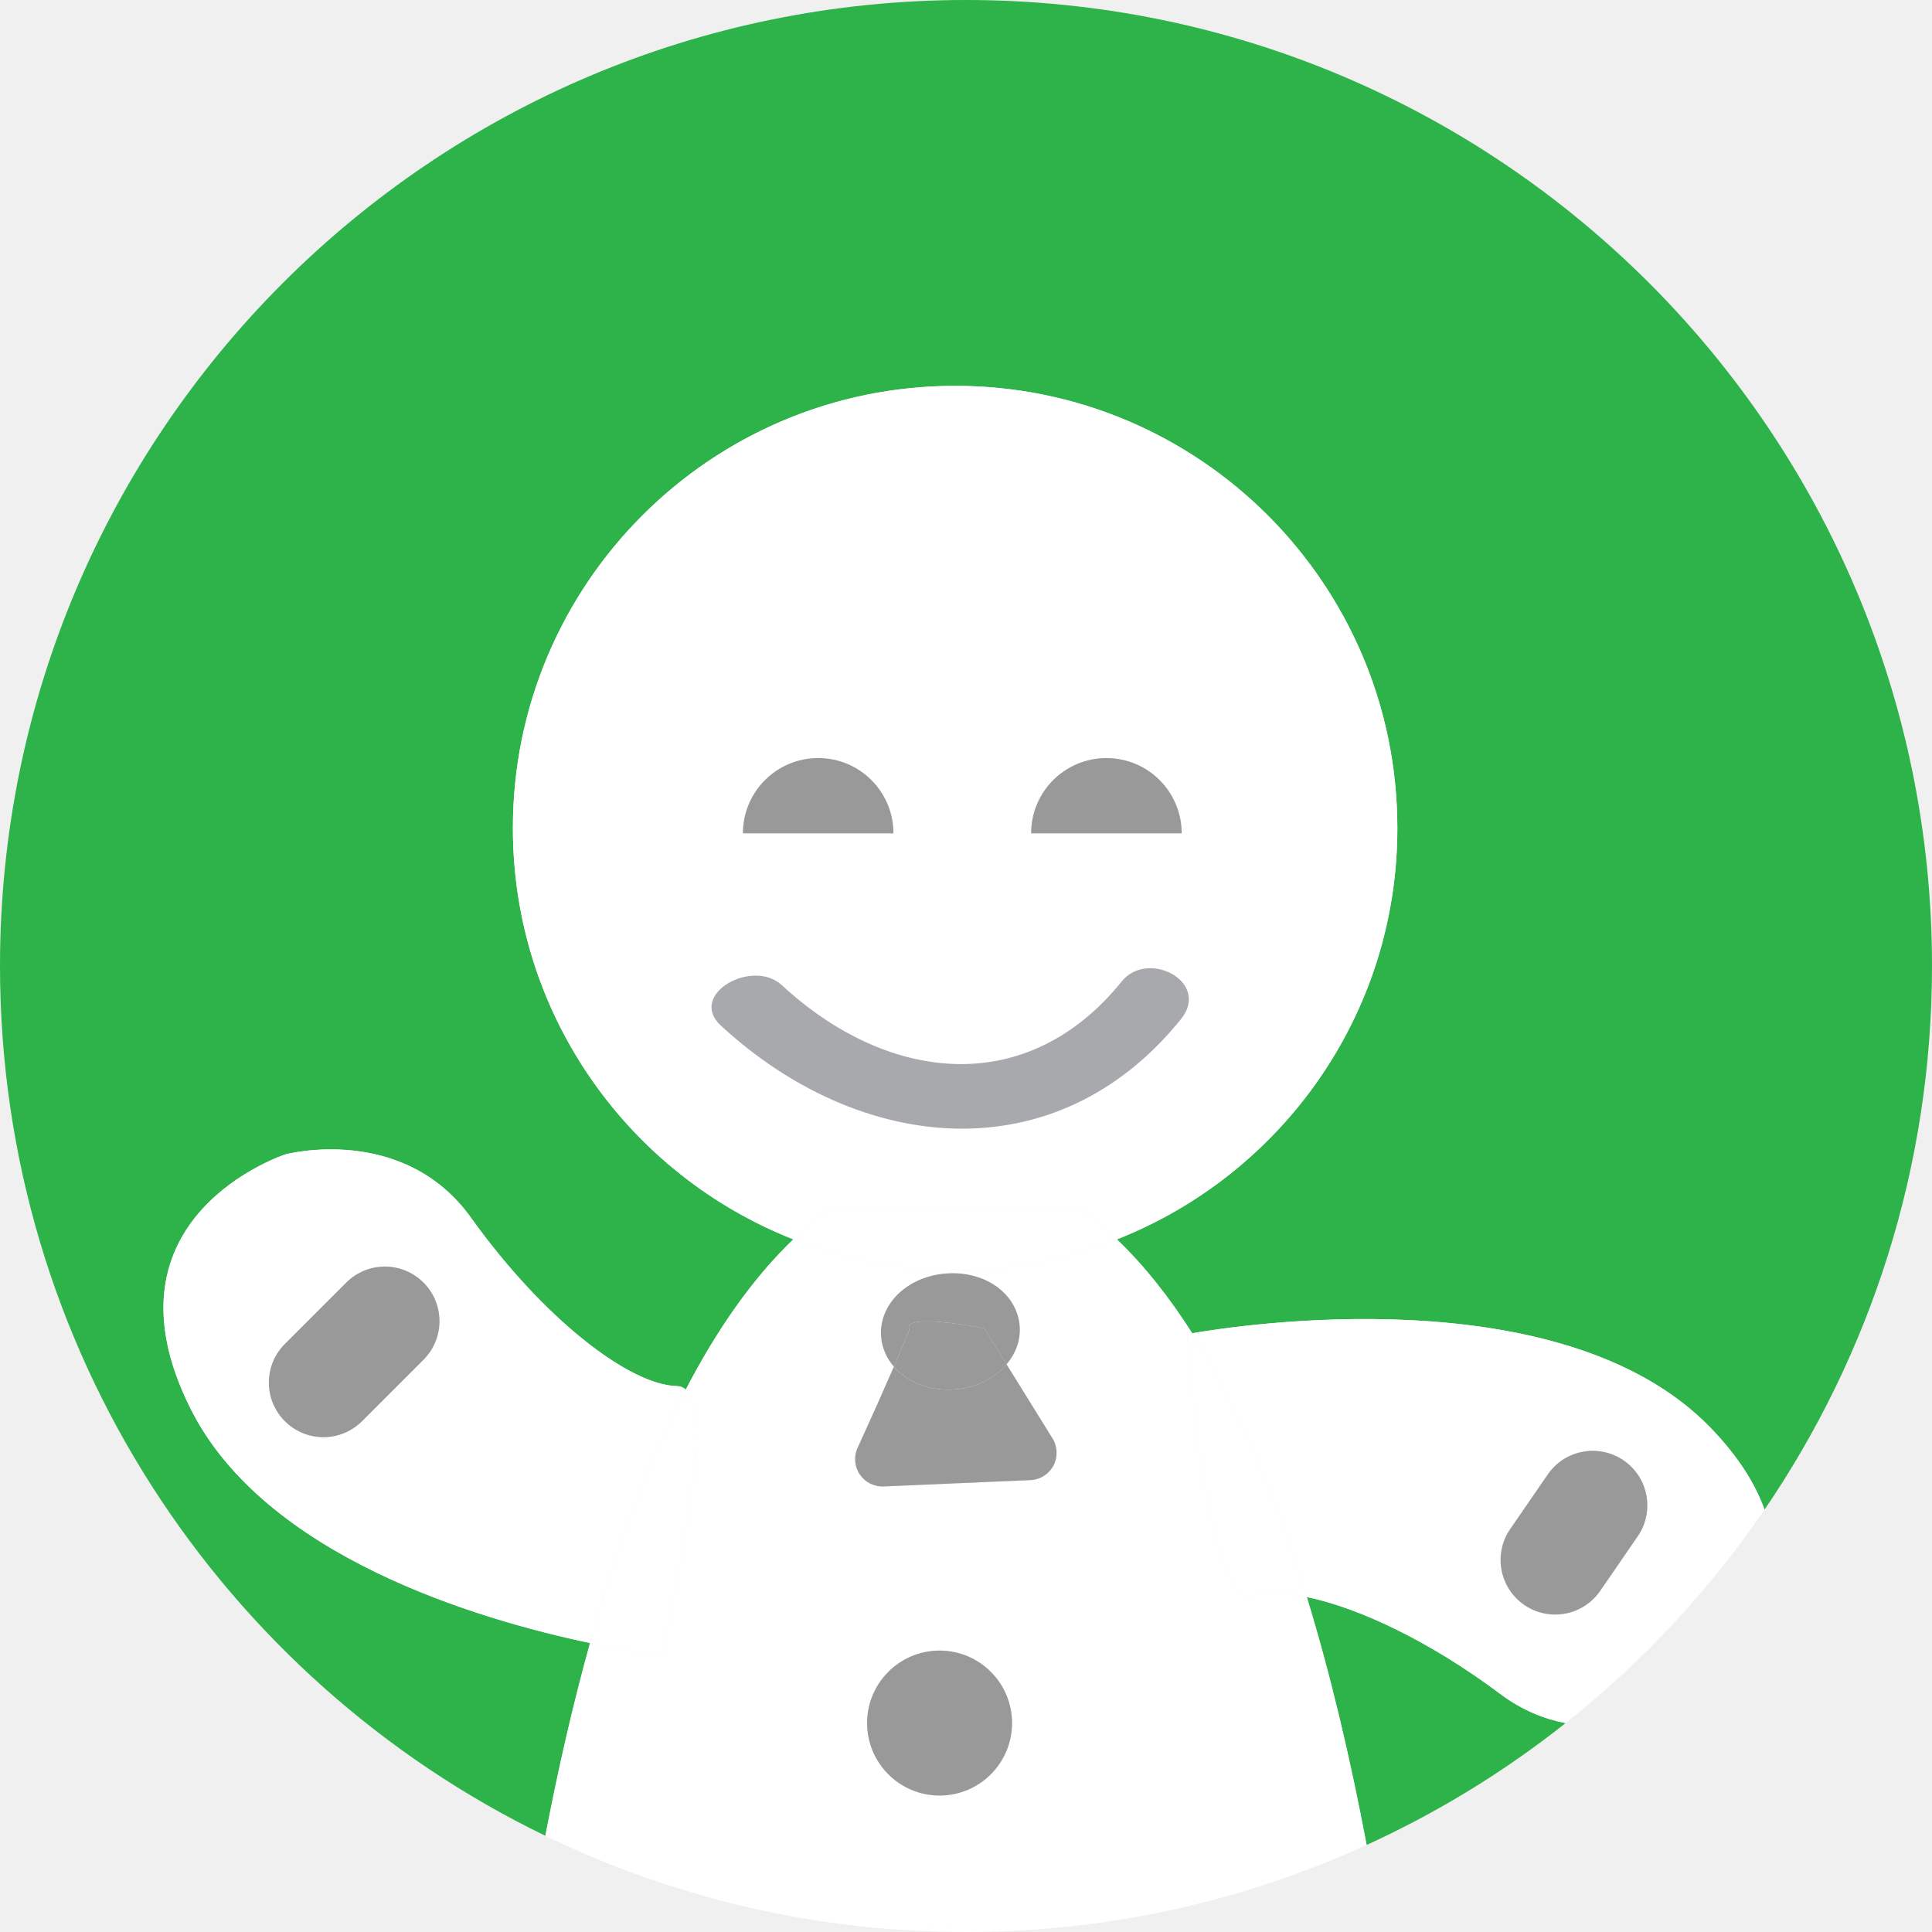
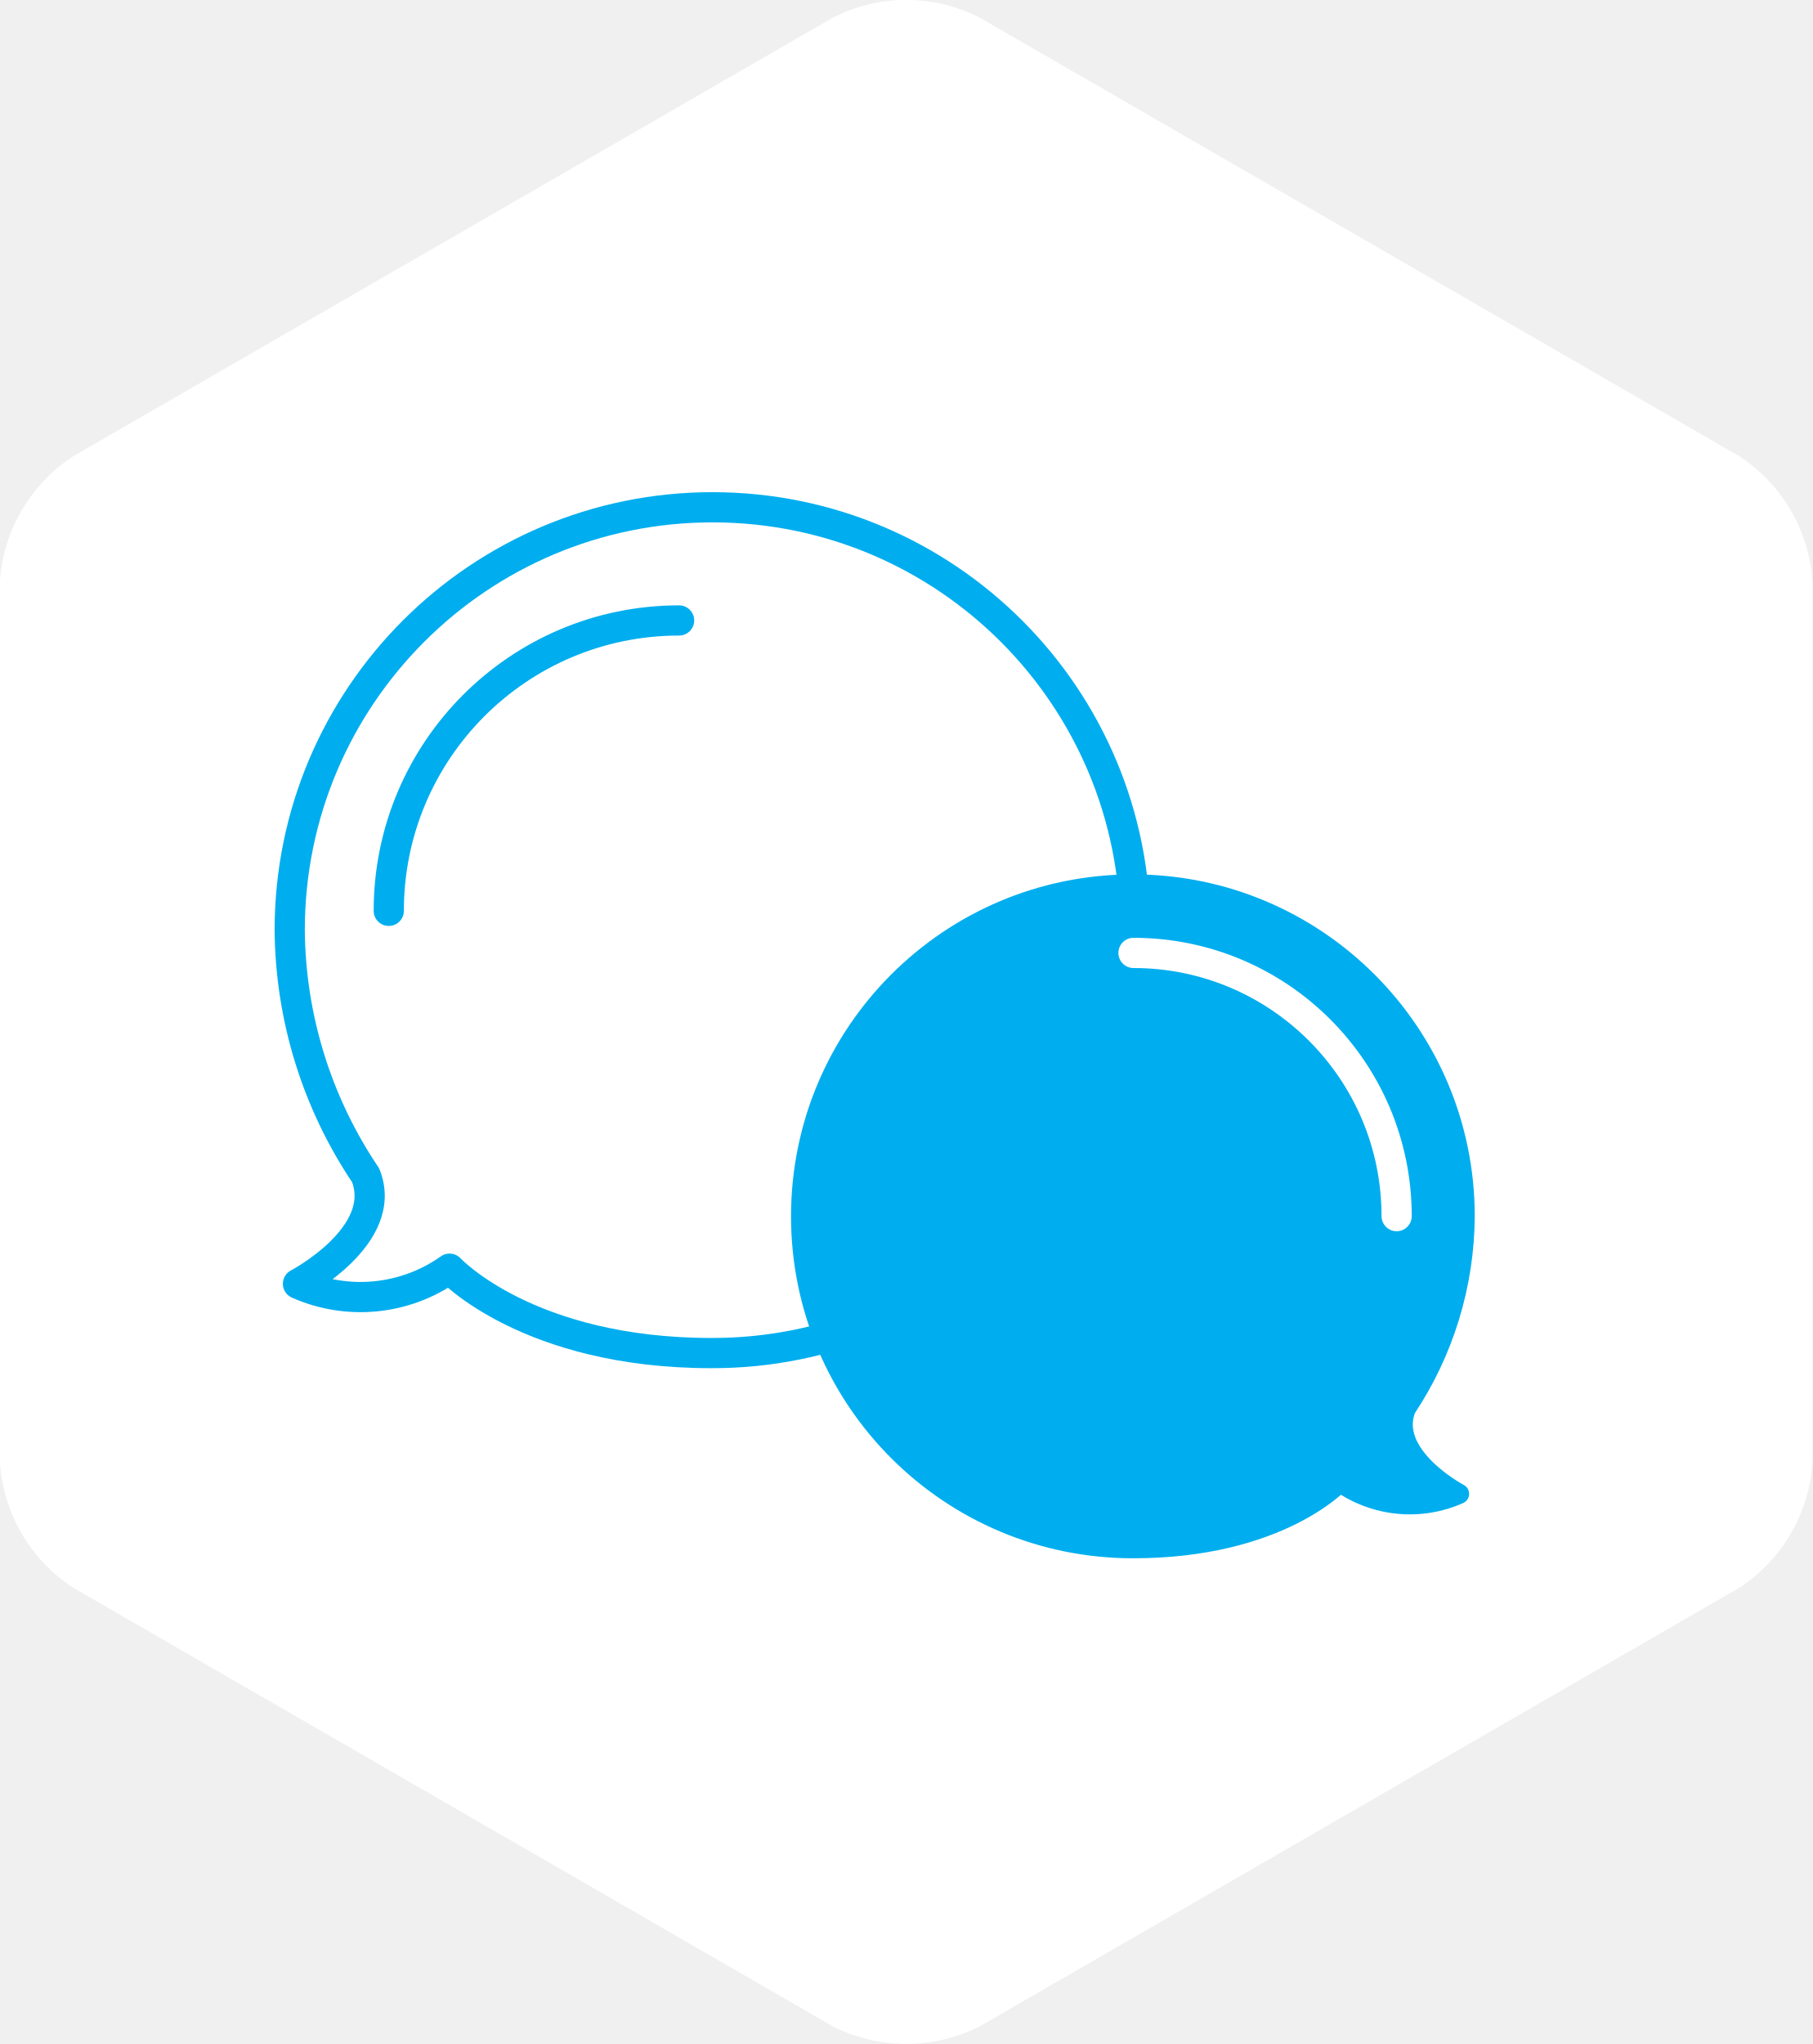
- <svg xmlns="http://www.w3.org/2000/svg" version="1.1" id="Layer_1" x="0px" y="0px" viewBox="0 0 63.6 63.6" style="enable-background:new 0 0 63.6 63.6;" xml:space="preserve">
-   <g>
-     <path style="fill:#2DB34A;" d="M19.424,54.087c-3.696-0.776-10.72-2.853-13.154-7.722C3.108,40.042,9.399,38,9.399,38   s3.875-1.032,6.112,2.094c2.342,3.273,5.192,5.513,6.797,5.537c0.105,0.002,0.192,0.044,0.266,0.116   c1.026-1.973,2.199-3.661,3.542-4.948c-5.403-2.127-9.232-7.381-9.232-13.539c0-8.04,6.518-14.558,14.558-14.558S46,19.22,46,27.26   c0,6.158-3.83,11.411-9.232,13.539c0.9,0.862,1.724,1.903,2.479,3.091c1.44-0.252,12.178-1.928,17.058,3.105   c0.92,0.949,1.48,1.855,1.782,2.701C61.564,44.598,63.6,38.437,63.6,31.8C63.6,14.237,49.363,0,31.8,0C14.237,0,0,14.237,0,31.8   c0,12.599,7.328,23.485,17.953,28.633C18.37,58.261,18.857,56.126,19.424,54.087z" />
-     <path style="fill:#2DB34A;" d="M43.019,52.573c0.789,2.576,1.437,5.341,1.97,8.161c2.351-1.073,4.547-2.423,6.548-4.01   c-0.704-0.137-1.436-0.425-2.153-0.963C47.105,54.052,44.752,52.929,43.019,52.573z" />
-     <path style="fill:#FFFFFF;" d="M39.246,43.89c1.522,2.396,2.763,5.384,3.773,8.683c1.733,0.356,4.086,1.478,6.365,3.188   c0.717,0.538,1.449,0.826,2.153,0.963c2.52-1.998,4.733-4.366,6.549-7.028c-0.302-0.846-0.862-1.752-1.782-2.701   C51.424,41.963,40.685,43.639,39.246,43.89z M53.913,50.575l-1.236,1.797c-0.349,0.507-0.911,0.779-1.483,0.779   c-0.351,0-0.706-0.103-1.016-0.316c-0.818-0.562-1.025-1.681-0.463-2.499l1.236-1.797c0.562-0.818,1.681-1.022,2.499-0.463   C54.268,48.638,54.475,49.757,53.913,50.575z" />
-     <path style="fill:#FFFFFF;" d="M22.308,45.631c-1.605-0.024-4.455-2.263-6.797-5.537C13.274,36.967,9.399,38,9.399,38   s-6.291,2.042-3.13,8.365c2.435,4.869,9.458,6.946,13.154,7.722c0.854-3.071,1.892-5.92,3.15-8.34   C22.5,45.675,22.413,45.633,22.308,45.631z M13.94,44.762l-2.022,2.022c-0.351,0.351-0.811,0.527-1.271,0.527   s-0.92-0.176-1.271-0.527c-0.702-0.702-0.702-1.839,0-2.541l2.022-2.022c0.702-0.702,1.839-0.702,2.541,0   C14.642,42.923,14.642,44.06,13.94,44.762z" />
-     <path style="fill:#FFFFFF;" d="M41.234,52.532c-1.538,0.461-2.153-8.612-2.153-8.612s0.06-0.011,0.165-0.03   c-0.755-1.188-1.579-2.229-2.479-3.091c-1.651,0.65-3.444,1.019-5.326,1.019s-3.674-0.369-5.326-1.019   c-1.342,1.286-2.515,2.974-3.542,4.948c1.067,1.026-0.81,8.745-0.81,8.745s-0.929-0.108-2.34-0.404   c-0.567,2.039-1.054,4.174-1.471,6.346c3.742,1.813,7.893,2.914,12.278,3.127c0.223-0.069,0.454-0.116,0.7-0.116   c0.291,0,0.566,0.06,0.824,0.155c0.015,0,0.031,0.001,0.046,0.001c4.706,0,9.17-1.031,13.188-2.865   c-0.533-2.82-1.181-5.585-1.97-8.161C42.303,52.427,41.683,52.397,41.234,52.532z M30.93,59.108c-1.318,0-2.386-1.068-2.386-2.386   s1.068-2.386,2.386-2.386s2.386,1.068,2.386,2.386S32.248,59.108,30.93,59.108z M34.68,48.246   c-0.149,0.283-0.437,0.464-0.755,0.479l-4.836,0.209c-0.313,0.012-0.61-0.137-0.785-0.397c-0.175-0.259-0.203-0.591-0.071-0.875   c0.418-0.913,0.856-1.893,1.194-2.672c-0.236-0.274-0.391-0.606-0.421-0.98c-0.084-1.069,0.851-1.986,2.13-2.087   c1.279-0.101,2.347,0.658,2.431,1.727c0.037,0.471-0.132,0.908-0.432,1.263l1.513,2.44C34.815,47.623,34.829,47.965,34.68,48.246z" />
-     <path style="fill:#FFFFFF;" d="M41.234,52.532c0.449-0.135,1.07-0.105,1.785,0.042c-1.01-3.299-2.25-6.287-3.773-8.683   c-0.105,0.018-0.165,0.03-0.165,0.03S39.696,52.993,41.234,52.532z" />
-     <path style="fill:#FFFFFF;" d="M22.574,45.747c-1.259,2.42-2.296,5.269-3.15,8.34c1.411,0.296,2.34,0.404,2.34,0.404   S23.641,46.773,22.574,45.747z" />
-     <path style="fill:#FFFFFF;" d="M28.979,39.768h4.926h1.635c0.424,0.306,0.832,0.653,1.227,1.031C42.17,38.672,46,33.419,46,27.26   c0-8.04-6.518-14.558-14.558-14.558S16.884,19.22,16.884,27.26c0,6.158,3.83,11.411,9.232,13.539   c0.395-0.378,0.803-0.725,1.227-1.031H28.979z M36.422,24.955c1.368,0,2.478,1.109,2.478,2.478h-4.955   C33.945,26.064,35.054,24.955,36.422,24.955z M26.934,24.955c1.368,0,2.478,1.109,2.478,2.478h-4.955   C24.457,26.064,25.566,24.955,26.934,24.955z" />
-     <path style="fill:#FFFFFF;" d="M36.767,40.799c-0.395-0.378-0.803-0.725-1.227-1.031h-1.635h-4.926h-1.635   c-0.424,0.306-0.832,0.653-1.227,1.031c1.651,0.65,3.444,1.019,5.326,1.019S35.116,41.449,36.767,40.799z" />
-     <path style="fill:#999999;" d="M36.422,24.955c-1.368,0-2.478,1.109-2.478,2.478H38.9C38.9,26.064,37.791,24.955,36.422,24.955z" />
-     <path style="fill:#999999;" d="M26.934,24.955c-1.368,0-2.478,1.109-2.478,2.478h4.955C29.412,26.064,28.303,24.955,26.934,24.955z   " />
-     <path style="fill:#FFFFFF;" d="M30.23,63.56c0.505,0.025,1.013,0.038,1.523,0.039c-0.258-0.095-0.533-0.155-0.824-0.155   C30.685,63.444,30.453,63.492,30.23,63.56z" />
-     <circle style="fill:#999999;" cx="30.93" cy="56.722" r="2.386" />
-     <path style="fill:#999999;" d="M33.135,44.912c-0.382,0.452-0.982,0.769-1.698,0.826c-0.833,0.066-1.57-0.237-2.011-0.749   c-0.338,0.779-0.776,1.759-1.194,2.672c-0.132,0.283-0.104,0.616,0.071,0.875c0.175,0.261,0.472,0.41,0.785,0.397l4.836-0.209   c0.318-0.015,0.606-0.196,0.755-0.479c0.149-0.281,0.136-0.623-0.031-0.894L33.135,44.912z" />
-     <path style="fill:#999999;" d="M53.45,48.075c-0.818-0.559-1.938-0.355-2.499,0.463l-1.236,1.797   c-0.562,0.818-0.355,1.937,0.463,2.499c0.311,0.213,0.665,0.316,1.016,0.316c0.572,0,1.134-0.272,1.483-0.779l1.236-1.797   C54.475,49.757,54.268,48.638,53.45,48.075z" />
-     <path style="fill:#999999;" d="M11.399,42.221l-2.022,2.022c-0.702,0.702-0.702,1.839,0,2.541c0.351,0.351,0.811,0.527,1.271,0.527   s0.92-0.176,1.271-0.527l2.022-2.022c0.702-0.702,0.702-1.839,0-2.541C13.238,41.519,12.101,41.519,11.399,42.221z" />
-     <path style="fill:#999999;" d="M32.399,43.726l0.736,1.187c0.3-0.355,0.469-0.792,0.432-1.263   c-0.084-1.069-1.152-1.828-2.431-1.727c-1.279,0.101-2.214,1.018-2.13,2.087c0.03,0.374,0.184,0.706,0.421,0.98   c0.229-0.527,0.412-0.965,0.508-1.219C29.667,43.184,32.399,43.726,32.399,43.726z" />
-     <path style="fill:#999999;" d="M31.438,45.738c0.716-0.057,1.316-0.374,1.698-0.826l-0.736-1.187c0,0-2.732-0.541-2.464,0.045   c-0.096,0.254-0.28,0.692-0.508,1.219C29.868,45.501,30.605,45.804,31.438,45.738z" />
-   </g>
-   <path style="fill:#A7A9AC;" d="M36.066,50.659" />
-   <g>
-     <g>
-       <path style="fill:#A7A9AC;" d="M23.732,33.763c4.548,4.205,11.012,4.904,15.141-0.209c0.996-1.233-1.087-2.311-1.945-1.248    c-3.148,3.898-7.742,3.314-11.192,0.124C24.766,31.534,22.626,32.741,23.732,33.763L23.732,33.763z" />
-     </g>
-   </g>
+ <svg xmlns="http://www.w3.org/2000/svg" id="icons" viewBox="0 0 90.04 101.5">
+   <defs>
+     <style>
+       .cls-1 {
+         fill: #fff;
+       }
+ 
+       .cls-2, .cls-4 {
+         fill: none;
+         stroke-width: 1.5px;
+       }
+ 
+       .cls-2, .cls-3 {
+         stroke: #00aeef;
+       }
+ 
+       .cls-2, .cls-3, .cls-4 {
+         stroke-linecap: round;
+         stroke-linejoin: round;
+       }
+ 
+       .cls-3 {
+         fill: #00aeef;
+       }
+ 
+       .cls-4 {
+         stroke: #fff;
+       }
+     </style>
+   </defs>
+   <path class="cls-1" d="M957.59,90.7l37.75,21.79a8.08,8.08,0,0,0,7.27,0l37.75-21.79a8.07,8.07,0,0,0,3.63-6.3V40.82a8.06,8.06,0,0,0-3.63-6.3l-37.75-21.79a8,8,0,0,0-7.27,0L957.59,34.52a8.06,8.06,0,0,0-3.64,6.3V84.4A8.07,8.07,0,0,0,957.59,90.7Z" transform="translate(-953.96 -11.86)" />
+   <path class="cls-2" d="M972.12,70.22c1.2,3-3.36,5.39-3.36,5.39a7.65,7.65,0,0,0,7.53-.75s3.88,4.19,13,4.19a21,21,0,1,0-20.94-21A22.11,22.11,0,0,0,972.12,70.22Z" transform="translate(-953.96 -11.86)" />
+   <path class="cls-3" d="M1023.79,81.8c-0.94,2.35,2.64,4.24,2.64,4.24a6,6,0,0,1-5.92-.59s-3,3.29-10.26,3.29a16.48,16.48,0,1,1,16.46-16.48A17.38,17.38,0,0,1,1023.79,81.8Z" transform="translate(-953.96 -11.86)" />
+   <path class="cls-2" d="M973.27,57.09a14.42,14.42,0,0,1,14.42-14.42" transform="translate(-953.96 -11.86)" />
+   <path class="cls-4" d="M1010.26,59.18a13.07,13.07,0,0,1,13.07,13.07" transform="translate(-953.96 -11.86)" />
</svg>
